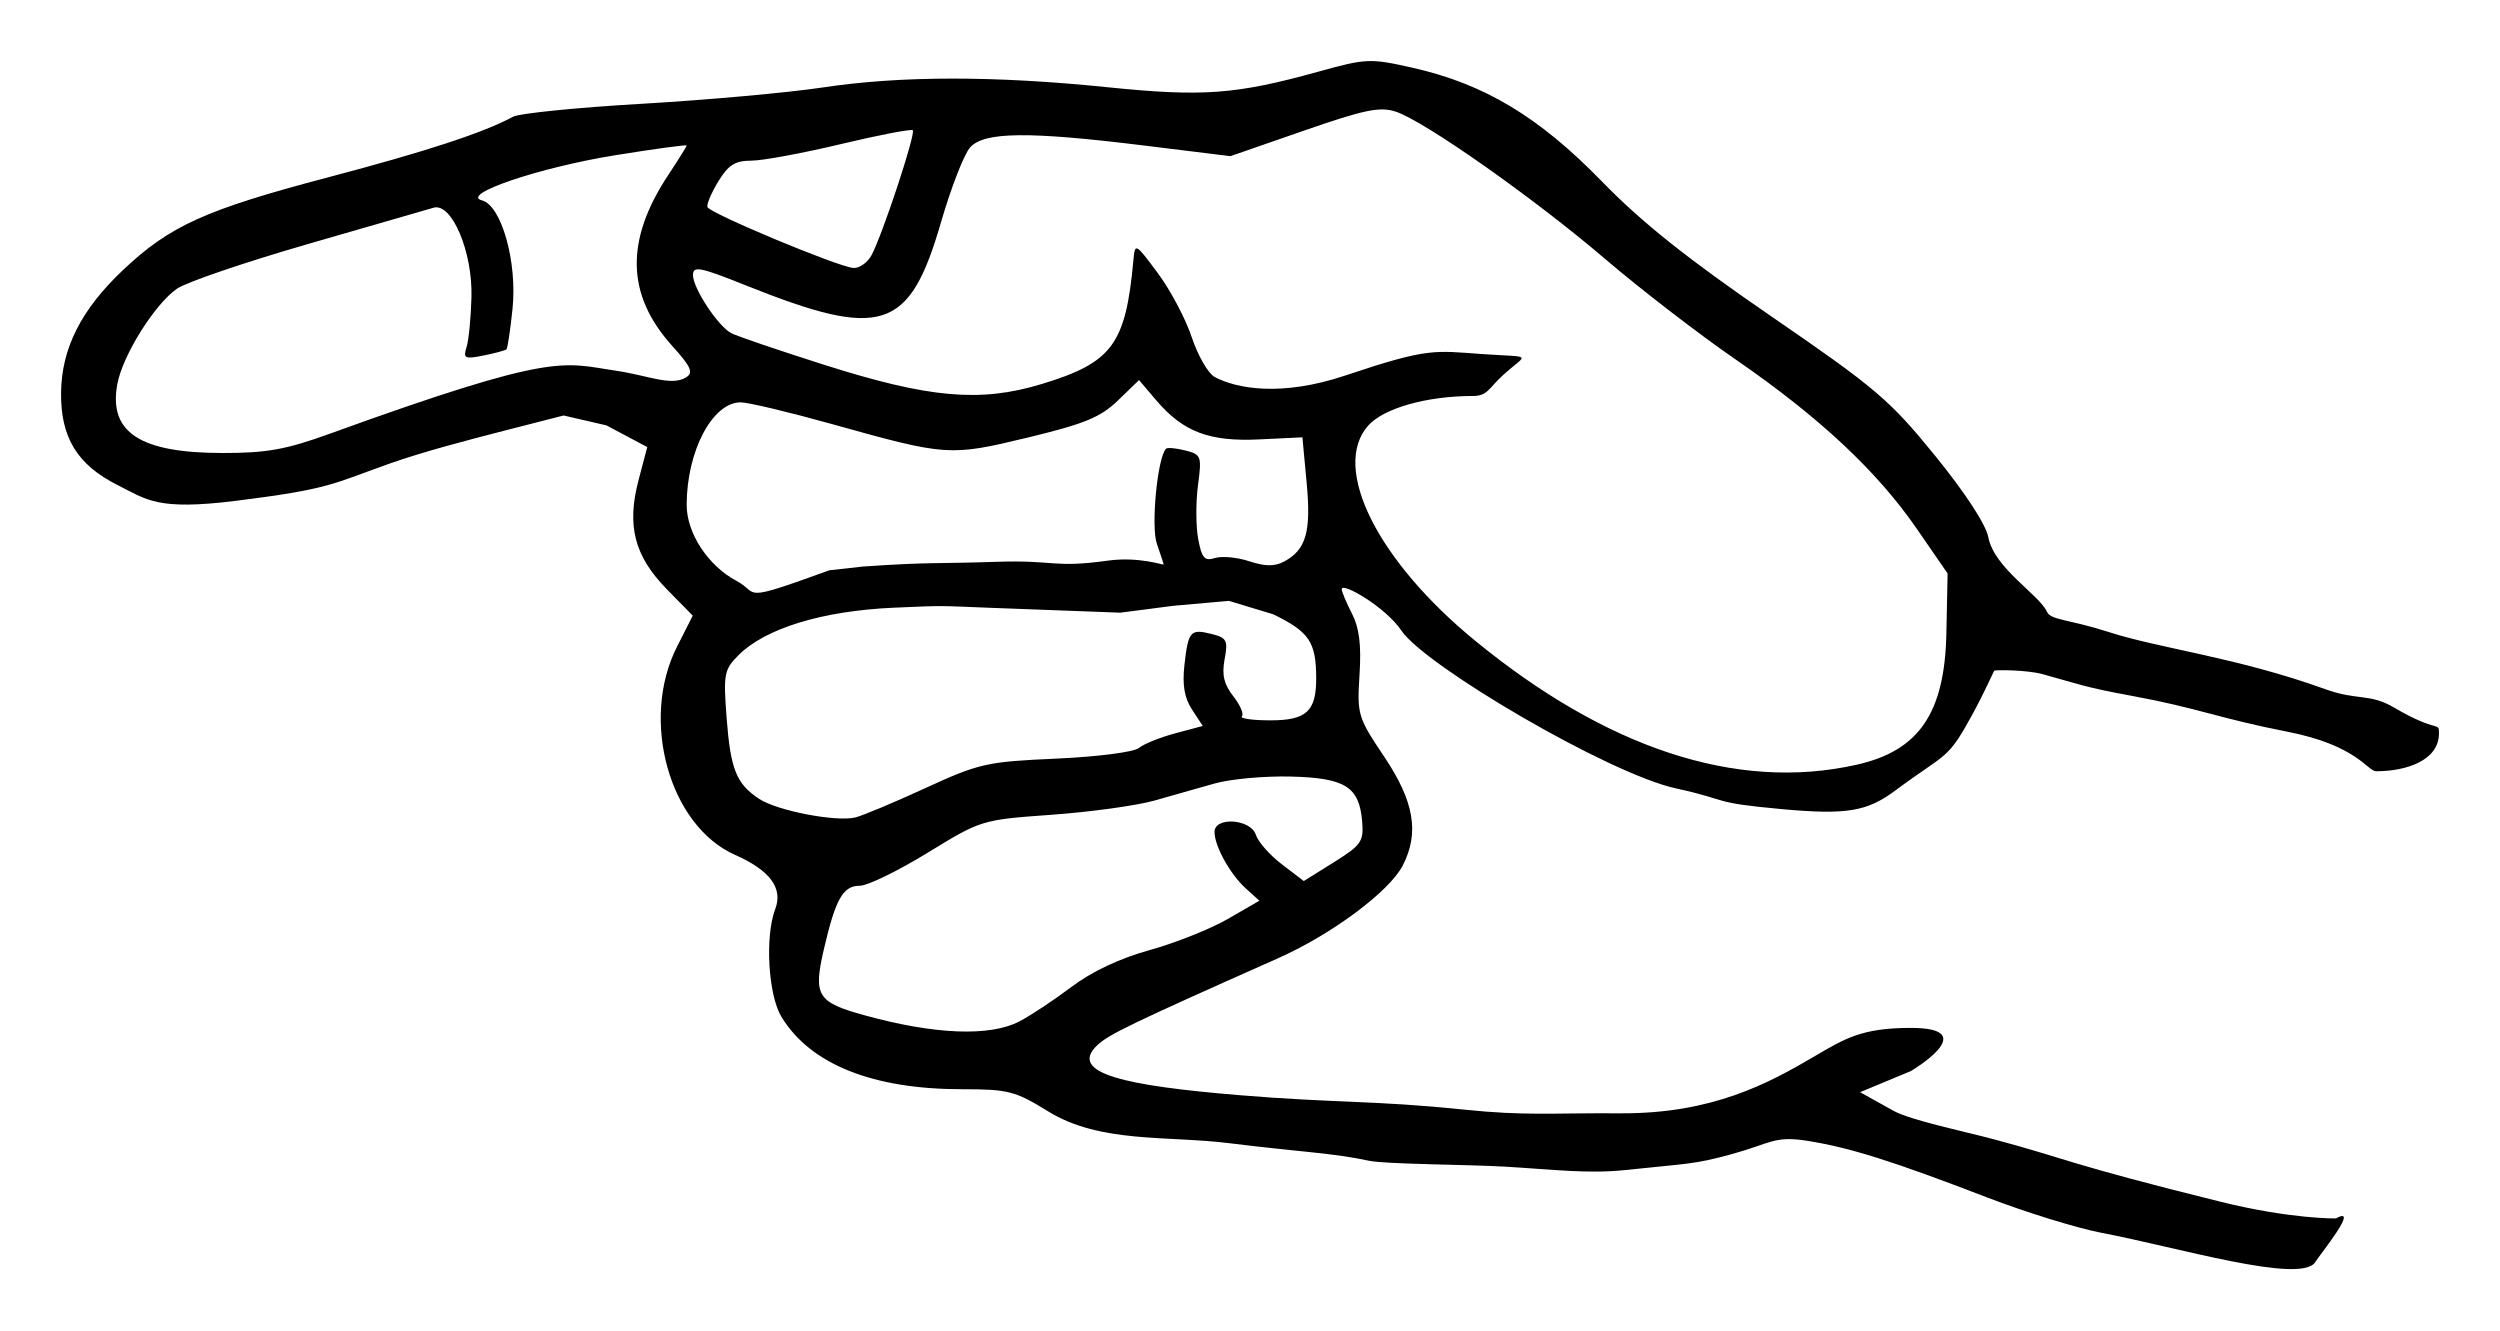
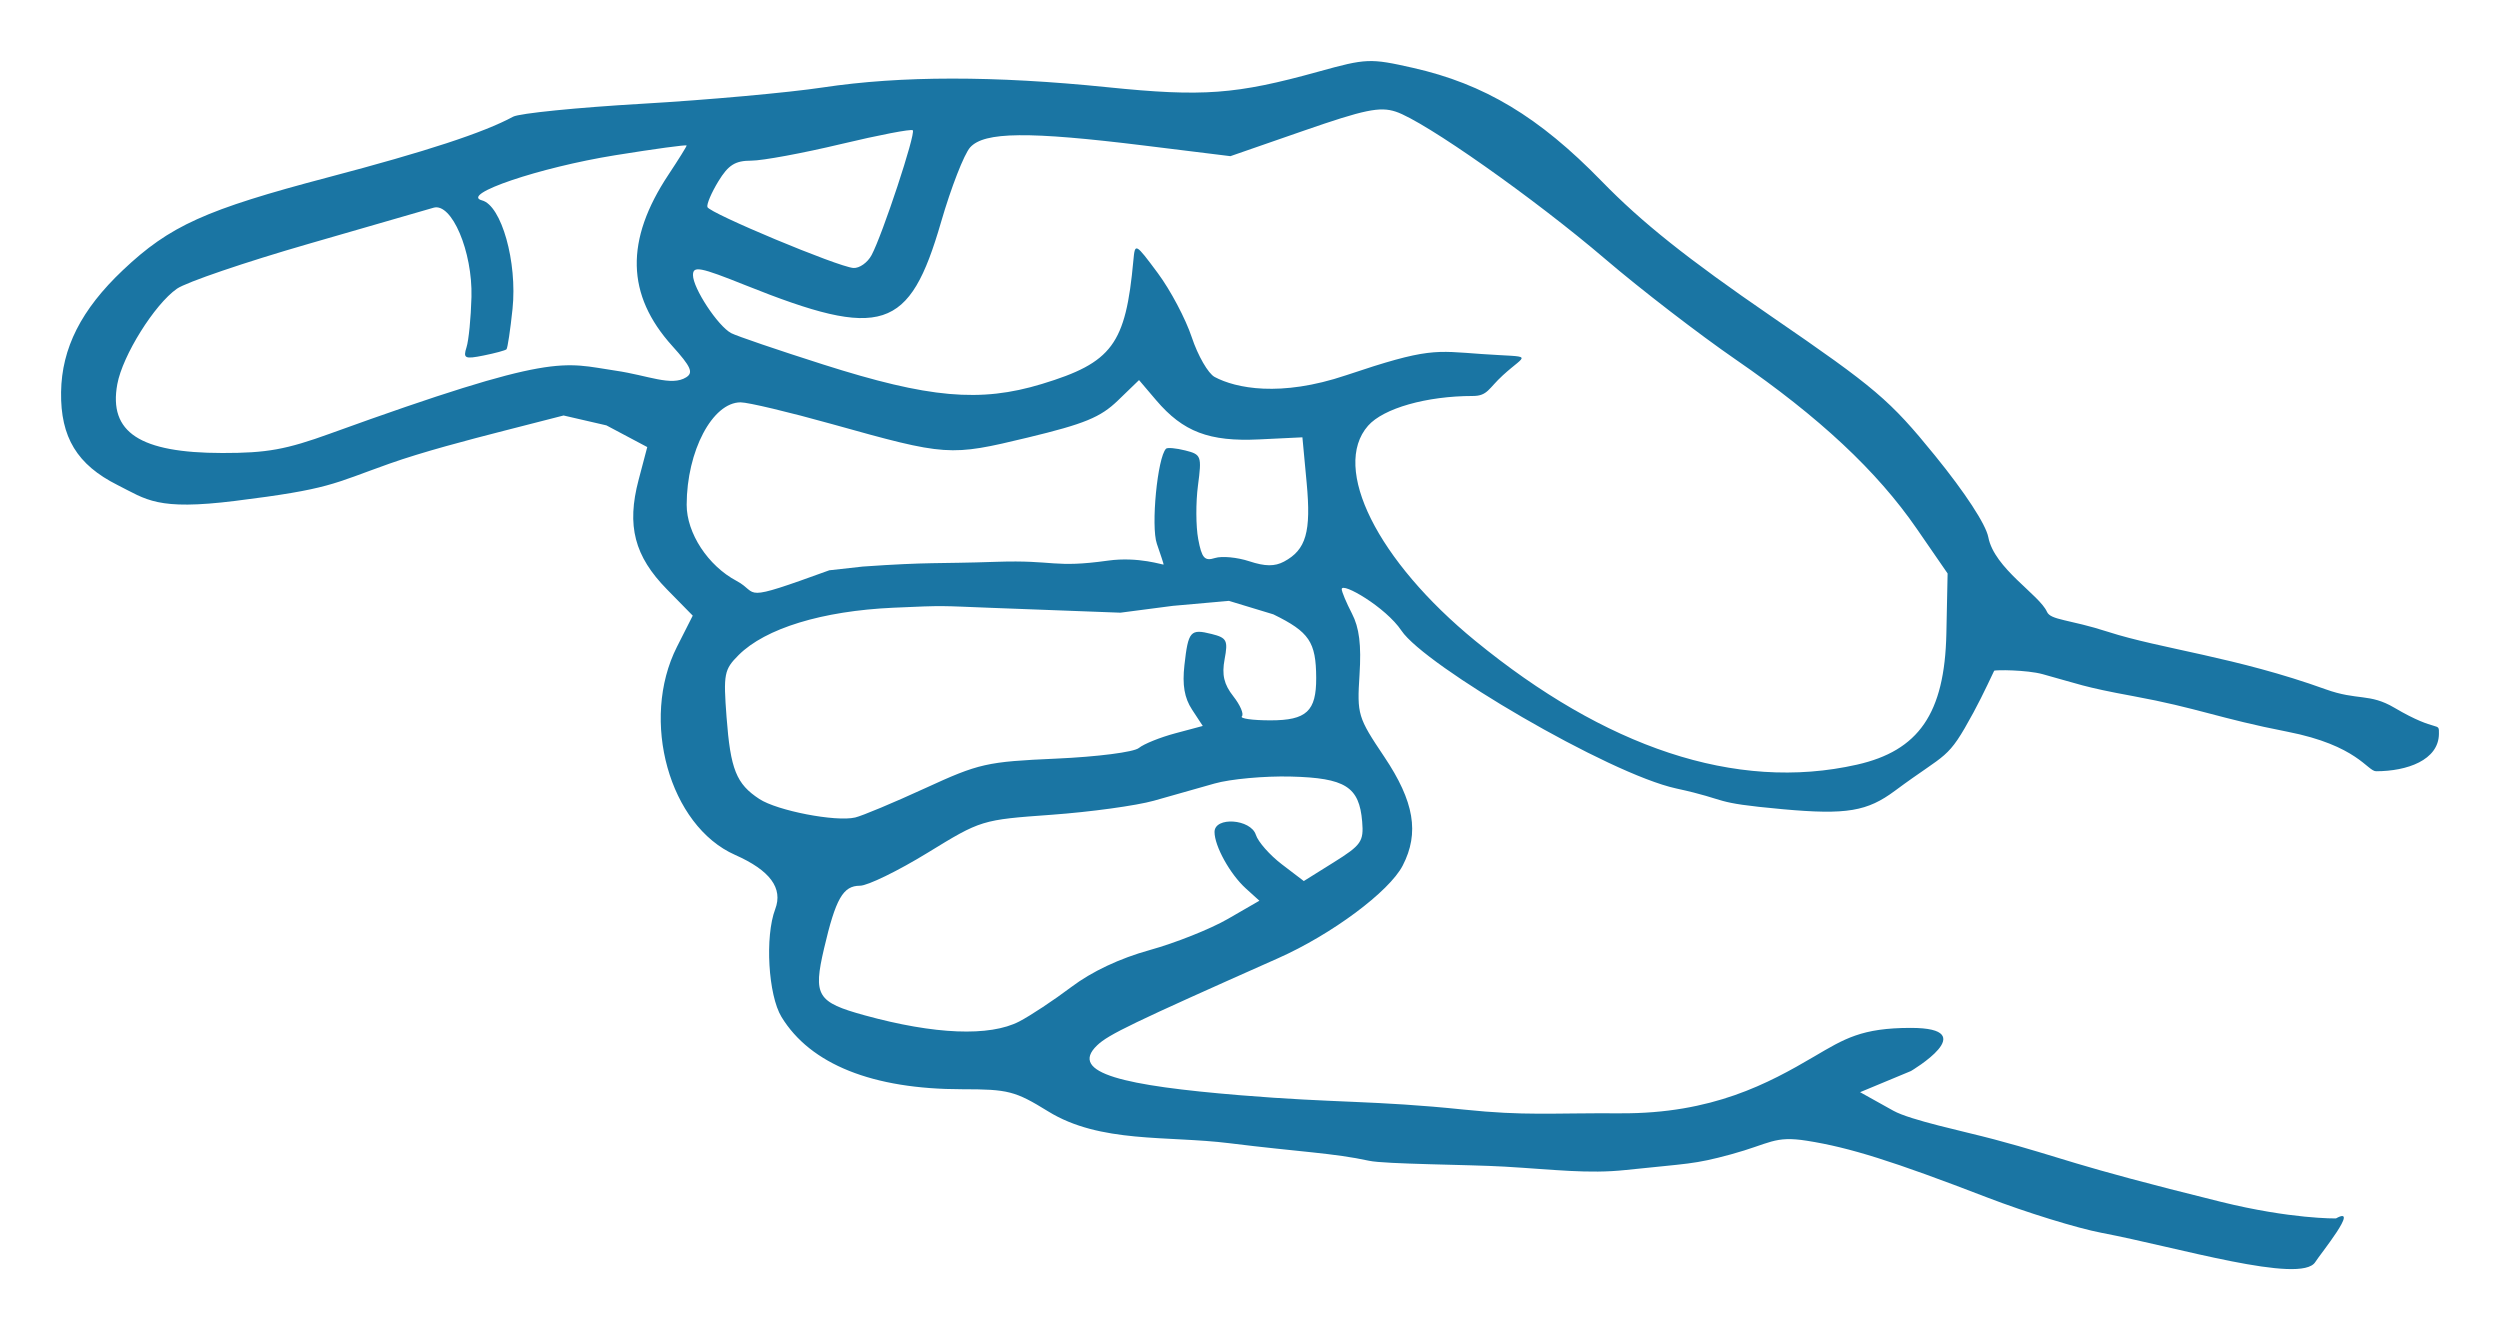
<svg xmlns="http://www.w3.org/2000/svg" id="svg2" version="1.1" width="491.338" height="261.422" viewBox="0 0 491.338 261.422">
  <defs id="defs6" />
-   <path style="fill:#000000" d="m 413.072,242.303 c -4.812,-0.912 -14.938,-4.04 -22.5,-6.952 -18.631,-7.173 -27.048,-9.822 -35.425,-11.15 -6.523,-1.034 -7.179,0.557 -14.995,2.683 -7.338,1.996 -8.309,1.751 -20.625,3.061 -7.436,0.791 -13.959,-0.084 -23.852,-0.663 -6.899,-0.404 -23.492,-0.472 -26.586,-1.147 -7.018,-1.532 -13.776,-1.746 -27.459,-3.452 -12.257,-1.528 -25.386,0.061 -35.623,-6.253 -6.502,-4.01 -7.847,-4.357 -16.925,-4.357 -17.573,0 -29.813,-4.9 -35.488,-14.207 -2.611,-4.283 -3.284,-15.801 -1.237,-21.185 1.569,-4.128 -1.015,-7.623 -7.882,-10.661 -12.919,-5.715 -18.724,-26.488 -11.428,-40.899 l 3.101,-6.126 -5.071,-5.167 c -6.394,-6.515 -7.947,-12.5 -5.576,-21.489 l 1.708,-6.474 -8.029,-4.264 -8.416,-1.943 -11.778,3.02 c -7.078,1.815 -15.961,4.143 -22.492,6.461 -11.246,3.991 -11.608,4.988 -30.297,7.309 -15.387,1.911 -17.38,-0.254 -23.104,-3.125 -7.93,-3.979 -11.217,-9.39 -11.089,-18.257 0.125,-8.652 3.97,-16.237 12.153,-23.976 C 33.385,44.362 40.375,41.203 64.54,34.836 c 19.259,-5.074 30.51,-8.762 36.312,-11.902 1.221,-0.661 12.627,-1.805 25.346,-2.542 12.719,-0.737 28.701,-2.179 35.516,-3.204 15.345,-2.309 33.652,-2.322 55.999,-0.04 18.693,1.908 25.203,1.426 41.417,-3.071 9.421,-2.613 10.151,-2.642 18.549,-0.746 14.05,3.173 24.782,9.619 37.119,22.295 7.876,8.093 16.828,15.226 33.275,26.515 20.586,14.129 23.326,16.458 32.207,27.38 5.925,7.285 10.014,13.543 10.494,16.058 1.172,6.135 10.029,11.309 11.526,14.662 0.742,1.661 4.325,1.452 12.015,3.939 10.29,3.327 25.213,4.961 42.769,11.296 6.256,2.257 8.607,0.735 13.465,3.6 8.786,5.182 8.823,2.548 8.786,5.182 -0.072,5.126 -6.243,7.318 -12.344,7.318 -1.717,0 -3.654,-5.078 -17.452,-7.771 -13.407,-2.617 -17.69,-4.683 -30.292,-6.993 -9.879,-1.811 -10.695,-2.374 -17.808,-4.318 -3.13,-0.855 -9.394,-0.867 -9.518,-0.663 -0.125,0.204 -2.064,4.515 -4.07,8.209 -5.2,9.579 -4.986,7.622 -15.423,15.37 -5.43,4.031 -9.432,4.778 -22.091,3.625 -14.554,-1.325 -9.944,-1.689 -20.897,-4.072 -13.285,-2.891 -49.42,-24.155 -54.007,-31.02 -3.069,-4.593 -11.737,-9.627 -11.737,-8.148 0,0.498 0.904,2.652 2.008,4.788 1.445,2.794 1.863,6.163 1.491,12.007 -0.5,7.86 -0.343,8.384 4.867,16.152 5.886,8.777 6.933,14.962 3.619,21.371 -2.652,5.128 -13.94,13.523 -24.485,18.21 -28.782,12.793 -33.34,14.987 -35.576,17.128 -5.74,5.495 5.538,7.938 28.059,9.797 19.024,1.57 26.348,0.997 44.002,2.823 12.155,1.258 16.874,0.654 30.781,0.733 18.097,0.102 29.106,-5.884 38.06,-11.143 5.985,-3.515 9.336,-5.643 19.015,-5.643 14.366,0 0.035,8.475 0.035,8.475 l -10,4.16 6.538,3.643 c 3.36,1.872 13.842,4.036 19.873,5.645 13.961,3.724 14.235,4.775 44.509,12.262 13.811,3.415 22.603,3.262 22.603,3.262 4.835,-2.707 -3.103,7.038 -4.063,8.574 -2.772,4.429 -27.2,-2.937 -41.959,-5.734 z M 200.314,200.759 c 2.196,-1.136 6.809,-4.189 10.25,-6.786 4.02,-3.033 9.526,-5.626 15.398,-7.252 5.028,-1.392 11.934,-4.143 15.347,-6.114 l 6.206,-3.583 -2.662,-2.409 c -3.098,-2.804 -6.156,-8.32 -6.156,-11.103 0,-3.063 7.131,-2.568 8.125,0.564 0.437,1.375 2.735,3.981 5.107,5.791 l 4.313,3.29 5.915,-3.697 c 5.381,-3.364 5.883,-4.084 5.559,-7.978 -0.57,-6.867 -3.299,-8.589 -14.039,-8.862 -5.146,-0.13 -11.887,0.487 -14.981,1.371 -3.094,0.885 -8.451,2.403 -11.904,3.374 -3.454,0.971 -12.501,2.215 -20.106,2.764 -13.787,0.996 -13.857,1.018 -24.383,7.473 -5.806,3.56 -11.785,6.474 -13.288,6.474 -3.325,0 -4.771,2.527 -7.06,12.336 -2.165,9.281 -1.391,10.554 7.99,13.137 13.738,3.782 24.561,4.215 30.367,1.212 z m -18.492,-45.847 c 10.627,-4.883 12.053,-5.205 25.751,-5.816 8.117,-0.362 15.271,-1.281 16.25,-2.088 0.962,-0.792 4.182,-2.091 7.156,-2.886 l 5.408,-1.446 -2.113,-3.225 c -1.498,-2.287 -1.932,-4.83 -1.492,-8.738 0.755,-6.703 1.159,-7.162 5.36,-6.108 2.97,0.745 3.232,1.257 2.538,4.956 -0.574,3.062 -0.135,4.937 1.705,7.277 1.364,1.734 2.123,3.508 1.687,3.944 -0.436,0.436 2.094,0.792 5.622,0.792 7.083,0 9.017,-1.798 8.985,-8.355 -0.034,-7.063 -1.356,-9.021 -8.42,-12.477 l -8.73,-2.651 -11.03,0.98 -10.301,1.344 -25.355,-0.952 c -10.357,-0.389 -8.724,-0.5 -19.272,-0.026 -13.955,0.627 -25.155,4.054 -30.406,9.305 -2.848,2.848 -3.014,3.702 -2.371,12.208 0.777,10.279 1.912,13.11 6.44,16.077 3.529,2.312 15.024,4.534 18.837,3.64 1.375,-0.322 7.562,-2.912 13.75,-5.755 z m 183.14,-4.631 c 12.065,-2.731 17.242,-9.972 17.569,-25.798 l 0.243,-11.776 -6.074,-8.809 c -7.81,-11.327 -19.141,-21.916 -35.542,-33.215 -7.198,-4.958 -18.712,-13.824 -25.587,-19.701 -14.056,-12.016 -35.579,-27.167 -41.25,-29.037 -3.127,-1.032 -6.139,-0.408 -18.125,3.755 l -14.375,4.992 -16.875,-2.08 c -22.835,-2.815 -31.489,-2.727 -34.272,0.348 -1.188,1.312 -3.76,7.911 -5.717,14.665 -6.217,21.455 -11.584,23.191 -38.449,12.433 -8.954,-3.586 -10.312,-3.848 -10.312,-1.991 0,2.576 4.884,10.001 7.5,11.402 1.031,0.552 9.188,3.333 18.125,6.178 20.764,6.611 30.803,7.506 42.923,3.824 13.851,-4.207 16.493,-7.772 18.005,-24.294 0.319,-3.485 0.369,-3.459 4.809,2.512 2.468,3.318 5.468,8.986 6.667,12.596 1.199,3.61 3.221,7.12 4.493,7.801 4.13,2.21 12.875,4.03 25.835,-0.334 16.229,-5.464 17.377,-4.821 26.698,-4.171 10.35,0.722 8.952,-0.245 4.119,4.173 -2.829,2.586 -2.998,4.07 -5.898,4.07 -9.078,0 -17.585,2.416 -20.602,5.851 -7.273,8.281 1.829,26.528 21.099,42.292 25.428,20.803 51.067,29.729 74.993,24.314 z M 169.552,111.35 c 13.414,-0.932 14.088,-0.52 26.335,-0.936 11.462,-0.39 11.05,1.274 21.873,-0.232 6.016,-0.837 10.938,0.913 10.938,0.772 0,-0.141 -0.6,-1.979 -1.334,-4.083 -1.194,-3.424 0.119,-16.998 1.806,-18.686 0.265,-0.265 1.966,-0.11 3.779,0.345 3.146,0.789 3.26,1.105 2.496,6.867 -0.441,3.322 -0.421,8.068 0.044,10.546 0.704,3.754 1.254,4.376 3.297,3.728 1.348,-0.428 4.384,-0.14 6.745,0.639 3.106,1.025 4.995,1.042 6.827,0.062 4.339,-2.322 5.347,-5.827 4.448,-15.46 l -0.837,-8.963 -8.509,0.41 c -9.806,0.473 -14.949,-1.487 -20.244,-7.713 l -3.357,-3.947 -4.152,4.013 c -3.419,3.304 -6.545,4.59 -17.697,7.278 -15.38,3.706 -15.93,3.669 -38.499,-2.643 -8.402,-2.35 -16.481,-4.273 -17.952,-4.273 -5.537,0 -10.588,9.587 -10.604,20.128 -0.009,5.578 4.184,11.982 9.797,14.963 4.646,2.468 0.19,4.472 18.243,-2.086 z M 64.947,85.193 c 44.422,-16.087 45.549,-13.883 56.074,-12.341 6.347,0.93 10.952,3.13 13.845,1.299 1.453,-0.919 0.934,-2.088 -2.729,-6.142 -9.073,-10.043 -9.314,-20.785 -0.756,-33.684 1.961,-2.956 3.566,-5.534 3.566,-5.727 0,-0.194 -6.328,0.668 -14.062,1.915 -14.874,2.398 -30.56,7.715 -26.158,8.867 3.833,1.002 6.964,12.131 6.002,21.335 -0.433,4.143 -0.968,7.714 -1.188,7.934 -0.22,0.22 -2.252,0.771 -4.515,1.224 -3.684,0.737 -4.033,0.567 -3.336,-1.63 0.428,-1.349 0.865,-5.792 0.97,-9.872 0.23,-8.934 -3.881,-18.604 -7.459,-17.545 -1.171,0.347 -12.254,3.551 -24.629,7.12 -12.375,3.57 -23.984,7.528 -25.798,8.796 -4.415,3.087 -10.686,13.128 -11.72,18.765 -1.736,9.464 4.434,13.506 20.643,13.524 8.75,0.01 12.5,-0.667 21.25,-3.836 z M 171.293,50.145 c 2.15,-4.016 8.722,-23.92 8.103,-24.539 -0.296,-0.296 -6.661,0.926 -14.144,2.715 -7.483,1.789 -15.402,3.253 -17.599,3.253 -3.164,0 -4.508,0.844 -6.47,4.062 -1.362,2.234 -2.33,4.509 -2.151,5.055 0.395,1.204 25.663,11.753 28.683,11.975 1.179,0.086 2.789,-1.048 3.577,-2.522 z" id="path4064" />
+   <path style="fill:#1A75A3" d="m 413.072,242.303 c -4.812,-0.912 -14.938,-4.04 -22.5,-6.952 -18.631,-7.173 -27.048,-9.822 -35.425,-11.15 -6.523,-1.034 -7.179,0.557 -14.995,2.683 -7.338,1.996 -8.309,1.751 -20.625,3.061 -7.436,0.791 -13.959,-0.084 -23.852,-0.663 -6.899,-0.404 -23.492,-0.472 -26.586,-1.147 -7.018,-1.532 -13.776,-1.746 -27.459,-3.452 -12.257,-1.528 -25.386,0.061 -35.623,-6.253 -6.502,-4.01 -7.847,-4.357 -16.925,-4.357 -17.573,0 -29.813,-4.9 -35.488,-14.207 -2.611,-4.283 -3.284,-15.801 -1.237,-21.185 1.569,-4.128 -1.015,-7.623 -7.882,-10.661 -12.919,-5.715 -18.724,-26.488 -11.428,-40.899 l 3.101,-6.126 -5.071,-5.167 c -6.394,-6.515 -7.947,-12.5 -5.576,-21.489 l 1.708,-6.474 -8.029,-4.264 -8.416,-1.943 -11.778,3.02 c -7.078,1.815 -15.961,4.143 -22.492,6.461 -11.246,3.991 -11.608,4.988 -30.297,7.309 -15.387,1.911 -17.38,-0.254 -23.104,-3.125 -7.93,-3.979 -11.217,-9.39 -11.089,-18.257 0.125,-8.652 3.97,-16.237 12.153,-23.976 C 33.385,44.362 40.375,41.203 64.54,34.836 c 19.259,-5.074 30.51,-8.762 36.312,-11.902 1.221,-0.661 12.627,-1.805 25.346,-2.542 12.719,-0.737 28.701,-2.179 35.516,-3.204 15.345,-2.309 33.652,-2.322 55.999,-0.04 18.693,1.908 25.203,1.426 41.417,-3.071 9.421,-2.613 10.151,-2.642 18.549,-0.746 14.05,3.173 24.782,9.619 37.119,22.295 7.876,8.093 16.828,15.226 33.275,26.515 20.586,14.129 23.326,16.458 32.207,27.38 5.925,7.285 10.014,13.543 10.494,16.058 1.172,6.135 10.029,11.309 11.526,14.662 0.742,1.661 4.325,1.452 12.015,3.939 10.29,3.327 25.213,4.961 42.769,11.296 6.256,2.257 8.607,0.735 13.465,3.6 8.786,5.182 8.823,2.548 8.786,5.182 -0.072,5.126 -6.243,7.318 -12.344,7.318 -1.717,0 -3.654,-5.078 -17.452,-7.771 -13.407,-2.617 -17.69,-4.683 -30.292,-6.993 -9.879,-1.811 -10.695,-2.374 -17.808,-4.318 -3.13,-0.855 -9.394,-0.867 -9.518,-0.663 -0.125,0.204 -2.064,4.515 -4.07,8.209 -5.2,9.579 -4.986,7.622 -15.423,15.37 -5.43,4.031 -9.432,4.778 -22.091,3.625 -14.554,-1.325 -9.944,-1.689 -20.897,-4.072 -13.285,-2.891 -49.42,-24.155 -54.007,-31.02 -3.069,-4.593 -11.737,-9.627 -11.737,-8.148 0,0.498 0.904,2.652 2.008,4.788 1.445,2.794 1.863,6.163 1.491,12.007 -0.5,7.86 -0.343,8.384 4.867,16.152 5.886,8.777 6.933,14.962 3.619,21.371 -2.652,5.128 -13.94,13.523 -24.485,18.21 -28.782,12.793 -33.34,14.987 -35.576,17.128 -5.74,5.495 5.538,7.938 28.059,9.797 19.024,1.57 26.348,0.997 44.002,2.823 12.155,1.258 16.874,0.654 30.781,0.733 18.097,0.102 29.106,-5.884 38.06,-11.143 5.985,-3.515 9.336,-5.643 19.015,-5.643 14.366,0 0.035,8.475 0.035,8.475 l -10,4.16 6.538,3.643 c 3.36,1.872 13.842,4.036 19.873,5.645 13.961,3.724 14.235,4.775 44.509,12.262 13.811,3.415 22.603,3.262 22.603,3.262 4.835,-2.707 -3.103,7.038 -4.063,8.574 -2.772,4.429 -27.2,-2.937 -41.959,-5.734 z M 200.314,200.759 c 2.196,-1.136 6.809,-4.189 10.25,-6.786 4.02,-3.033 9.526,-5.626 15.398,-7.252 5.028,-1.392 11.934,-4.143 15.347,-6.114 l 6.206,-3.583 -2.662,-2.409 c -3.098,-2.804 -6.156,-8.32 -6.156,-11.103 0,-3.063 7.131,-2.568 8.125,0.564 0.437,1.375 2.735,3.981 5.107,5.791 l 4.313,3.29 5.915,-3.697 c 5.381,-3.364 5.883,-4.084 5.559,-7.978 -0.57,-6.867 -3.299,-8.589 -14.039,-8.862 -5.146,-0.13 -11.887,0.487 -14.981,1.371 -3.094,0.885 -8.451,2.403 -11.904,3.374 -3.454,0.971 -12.501,2.215 -20.106,2.764 -13.787,0.996 -13.857,1.018 -24.383,7.473 -5.806,3.56 -11.785,6.474 -13.288,6.474 -3.325,0 -4.771,2.527 -7.06,12.336 -2.165,9.281 -1.391,10.554 7.99,13.137 13.738,3.782 24.561,4.215 30.367,1.212 z m -18.492,-45.847 c 10.627,-4.883 12.053,-5.205 25.751,-5.816 8.117,-0.362 15.271,-1.281 16.25,-2.088 0.962,-0.792 4.182,-2.091 7.156,-2.886 l 5.408,-1.446 -2.113,-3.225 c -1.498,-2.287 -1.932,-4.83 -1.492,-8.738 0.755,-6.703 1.159,-7.162 5.36,-6.108 2.97,0.745 3.232,1.257 2.538,4.956 -0.574,3.062 -0.135,4.937 1.705,7.277 1.364,1.734 2.123,3.508 1.687,3.944 -0.436,0.436 2.094,0.792 5.622,0.792 7.083,0 9.017,-1.798 8.985,-8.355 -0.034,-7.063 -1.356,-9.021 -8.42,-12.477 l -8.73,-2.651 -11.03,0.98 -10.301,1.344 -25.355,-0.952 c -10.357,-0.389 -8.724,-0.5 -19.272,-0.026 -13.955,0.627 -25.155,4.054 -30.406,9.305 -2.848,2.848 -3.014,3.702 -2.371,12.208 0.777,10.279 1.912,13.11 6.44,16.077 3.529,2.312 15.024,4.534 18.837,3.64 1.375,-0.322 7.562,-2.912 13.75,-5.755 z m 183.14,-4.631 c 12.065,-2.731 17.242,-9.972 17.569,-25.798 l 0.243,-11.776 -6.074,-8.809 c -7.81,-11.327 -19.141,-21.916 -35.542,-33.215 -7.198,-4.958 -18.712,-13.824 -25.587,-19.701 -14.056,-12.016 -35.579,-27.167 -41.25,-29.037 -3.127,-1.032 -6.139,-0.408 -18.125,3.755 l -14.375,4.992 -16.875,-2.08 c -22.835,-2.815 -31.489,-2.727 -34.272,0.348 -1.188,1.312 -3.76,7.911 -5.717,14.665 -6.217,21.455 -11.584,23.191 -38.449,12.433 -8.954,-3.586 -10.312,-3.848 -10.312,-1.991 0,2.576 4.884,10.001 7.5,11.402 1.031,0.552 9.188,3.333 18.125,6.178 20.764,6.611 30.803,7.506 42.923,3.824 13.851,-4.207 16.493,-7.772 18.005,-24.294 0.319,-3.485 0.369,-3.459 4.809,2.512 2.468,3.318 5.468,8.986 6.667,12.596 1.199,3.61 3.221,7.12 4.493,7.801 4.13,2.21 12.875,4.03 25.835,-0.334 16.229,-5.464 17.377,-4.821 26.698,-4.171 10.35,0.722 8.952,-0.245 4.119,4.173 -2.829,2.586 -2.998,4.07 -5.898,4.07 -9.078,0 -17.585,2.416 -20.602,5.851 -7.273,8.281 1.829,26.528 21.099,42.292 25.428,20.803 51.067,29.729 74.993,24.314 z M 169.552,111.35 c 13.414,-0.932 14.088,-0.52 26.335,-0.936 11.462,-0.39 11.05,1.274 21.873,-0.232 6.016,-0.837 10.938,0.913 10.938,0.772 0,-0.141 -0.6,-1.979 -1.334,-4.083 -1.194,-3.424 0.119,-16.998 1.806,-18.686 0.265,-0.265 1.966,-0.11 3.779,0.345 3.146,0.789 3.26,1.105 2.496,6.867 -0.441,3.322 -0.421,8.068 0.044,10.546 0.704,3.754 1.254,4.376 3.297,3.728 1.348,-0.428 4.384,-0.14 6.745,0.639 3.106,1.025 4.995,1.042 6.827,0.062 4.339,-2.322 5.347,-5.827 4.448,-15.46 l -0.837,-8.963 -8.509,0.41 c -9.806,0.473 -14.949,-1.487 -20.244,-7.713 l -3.357,-3.947 -4.152,4.013 c -3.419,3.304 -6.545,4.59 -17.697,7.278 -15.38,3.706 -15.93,3.669 -38.499,-2.643 -8.402,-2.35 -16.481,-4.273 -17.952,-4.273 -5.537,0 -10.588,9.587 -10.604,20.128 -0.009,5.578 4.184,11.982 9.797,14.963 4.646,2.468 0.19,4.472 18.243,-2.086 z M 64.947,85.193 c 44.422,-16.087 45.549,-13.883 56.074,-12.341 6.347,0.93 10.952,3.13 13.845,1.299 1.453,-0.919 0.934,-2.088 -2.729,-6.142 -9.073,-10.043 -9.314,-20.785 -0.756,-33.684 1.961,-2.956 3.566,-5.534 3.566,-5.727 0,-0.194 -6.328,0.668 -14.062,1.915 -14.874,2.398 -30.56,7.715 -26.158,8.867 3.833,1.002 6.964,12.131 6.002,21.335 -0.433,4.143 -0.968,7.714 -1.188,7.934 -0.22,0.22 -2.252,0.771 -4.515,1.224 -3.684,0.737 -4.033,0.567 -3.336,-1.63 0.428,-1.349 0.865,-5.792 0.97,-9.872 0.23,-8.934 -3.881,-18.604 -7.459,-17.545 -1.171,0.347 -12.254,3.551 -24.629,7.12 -12.375,3.57 -23.984,7.528 -25.798,8.796 -4.415,3.087 -10.686,13.128 -11.72,18.765 -1.736,9.464 4.434,13.506 20.643,13.524 8.75,0.01 12.5,-0.667 21.25,-3.836 z M 171.293,50.145 c 2.15,-4.016 8.722,-23.92 8.103,-24.539 -0.296,-0.296 -6.661,0.926 -14.144,2.715 -7.483,1.789 -15.402,3.253 -17.599,3.253 -3.164,0 -4.508,0.844 -6.47,4.062 -1.362,2.234 -2.33,4.509 -2.151,5.055 0.395,1.204 25.663,11.753 28.683,11.975 1.179,0.086 2.789,-1.048 3.577,-2.522 z" id="path4064" />
</svg>
